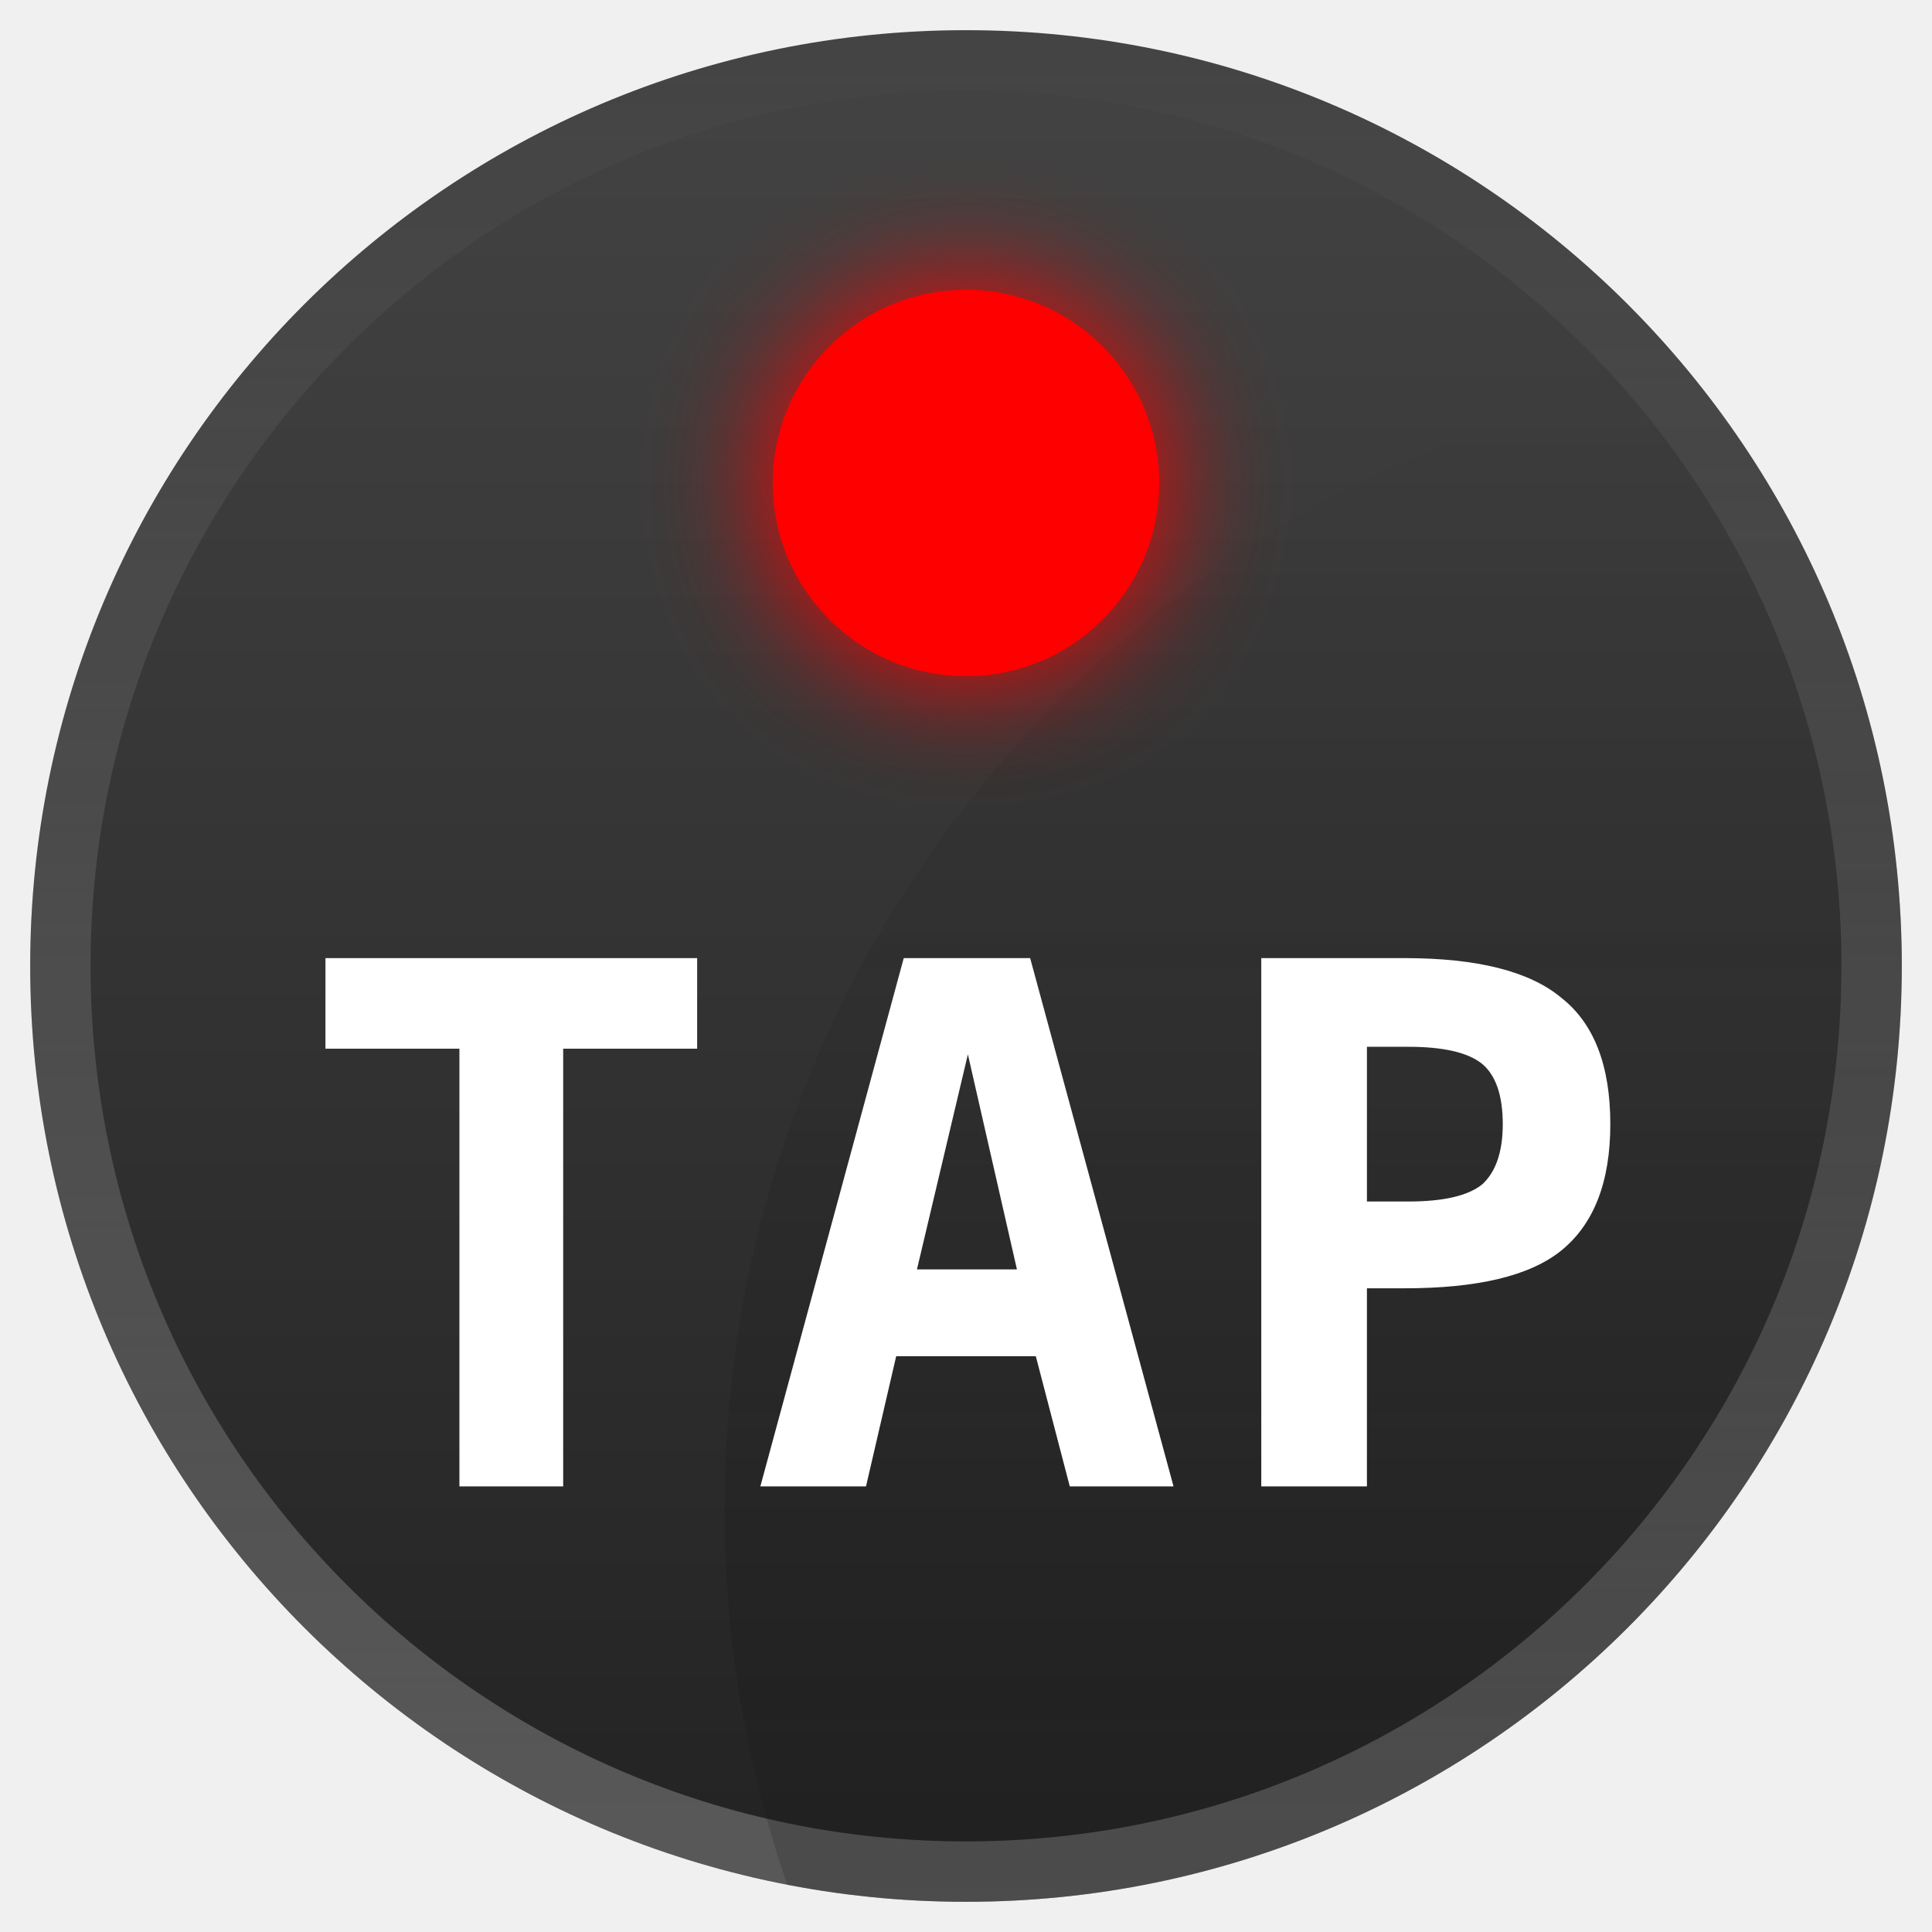
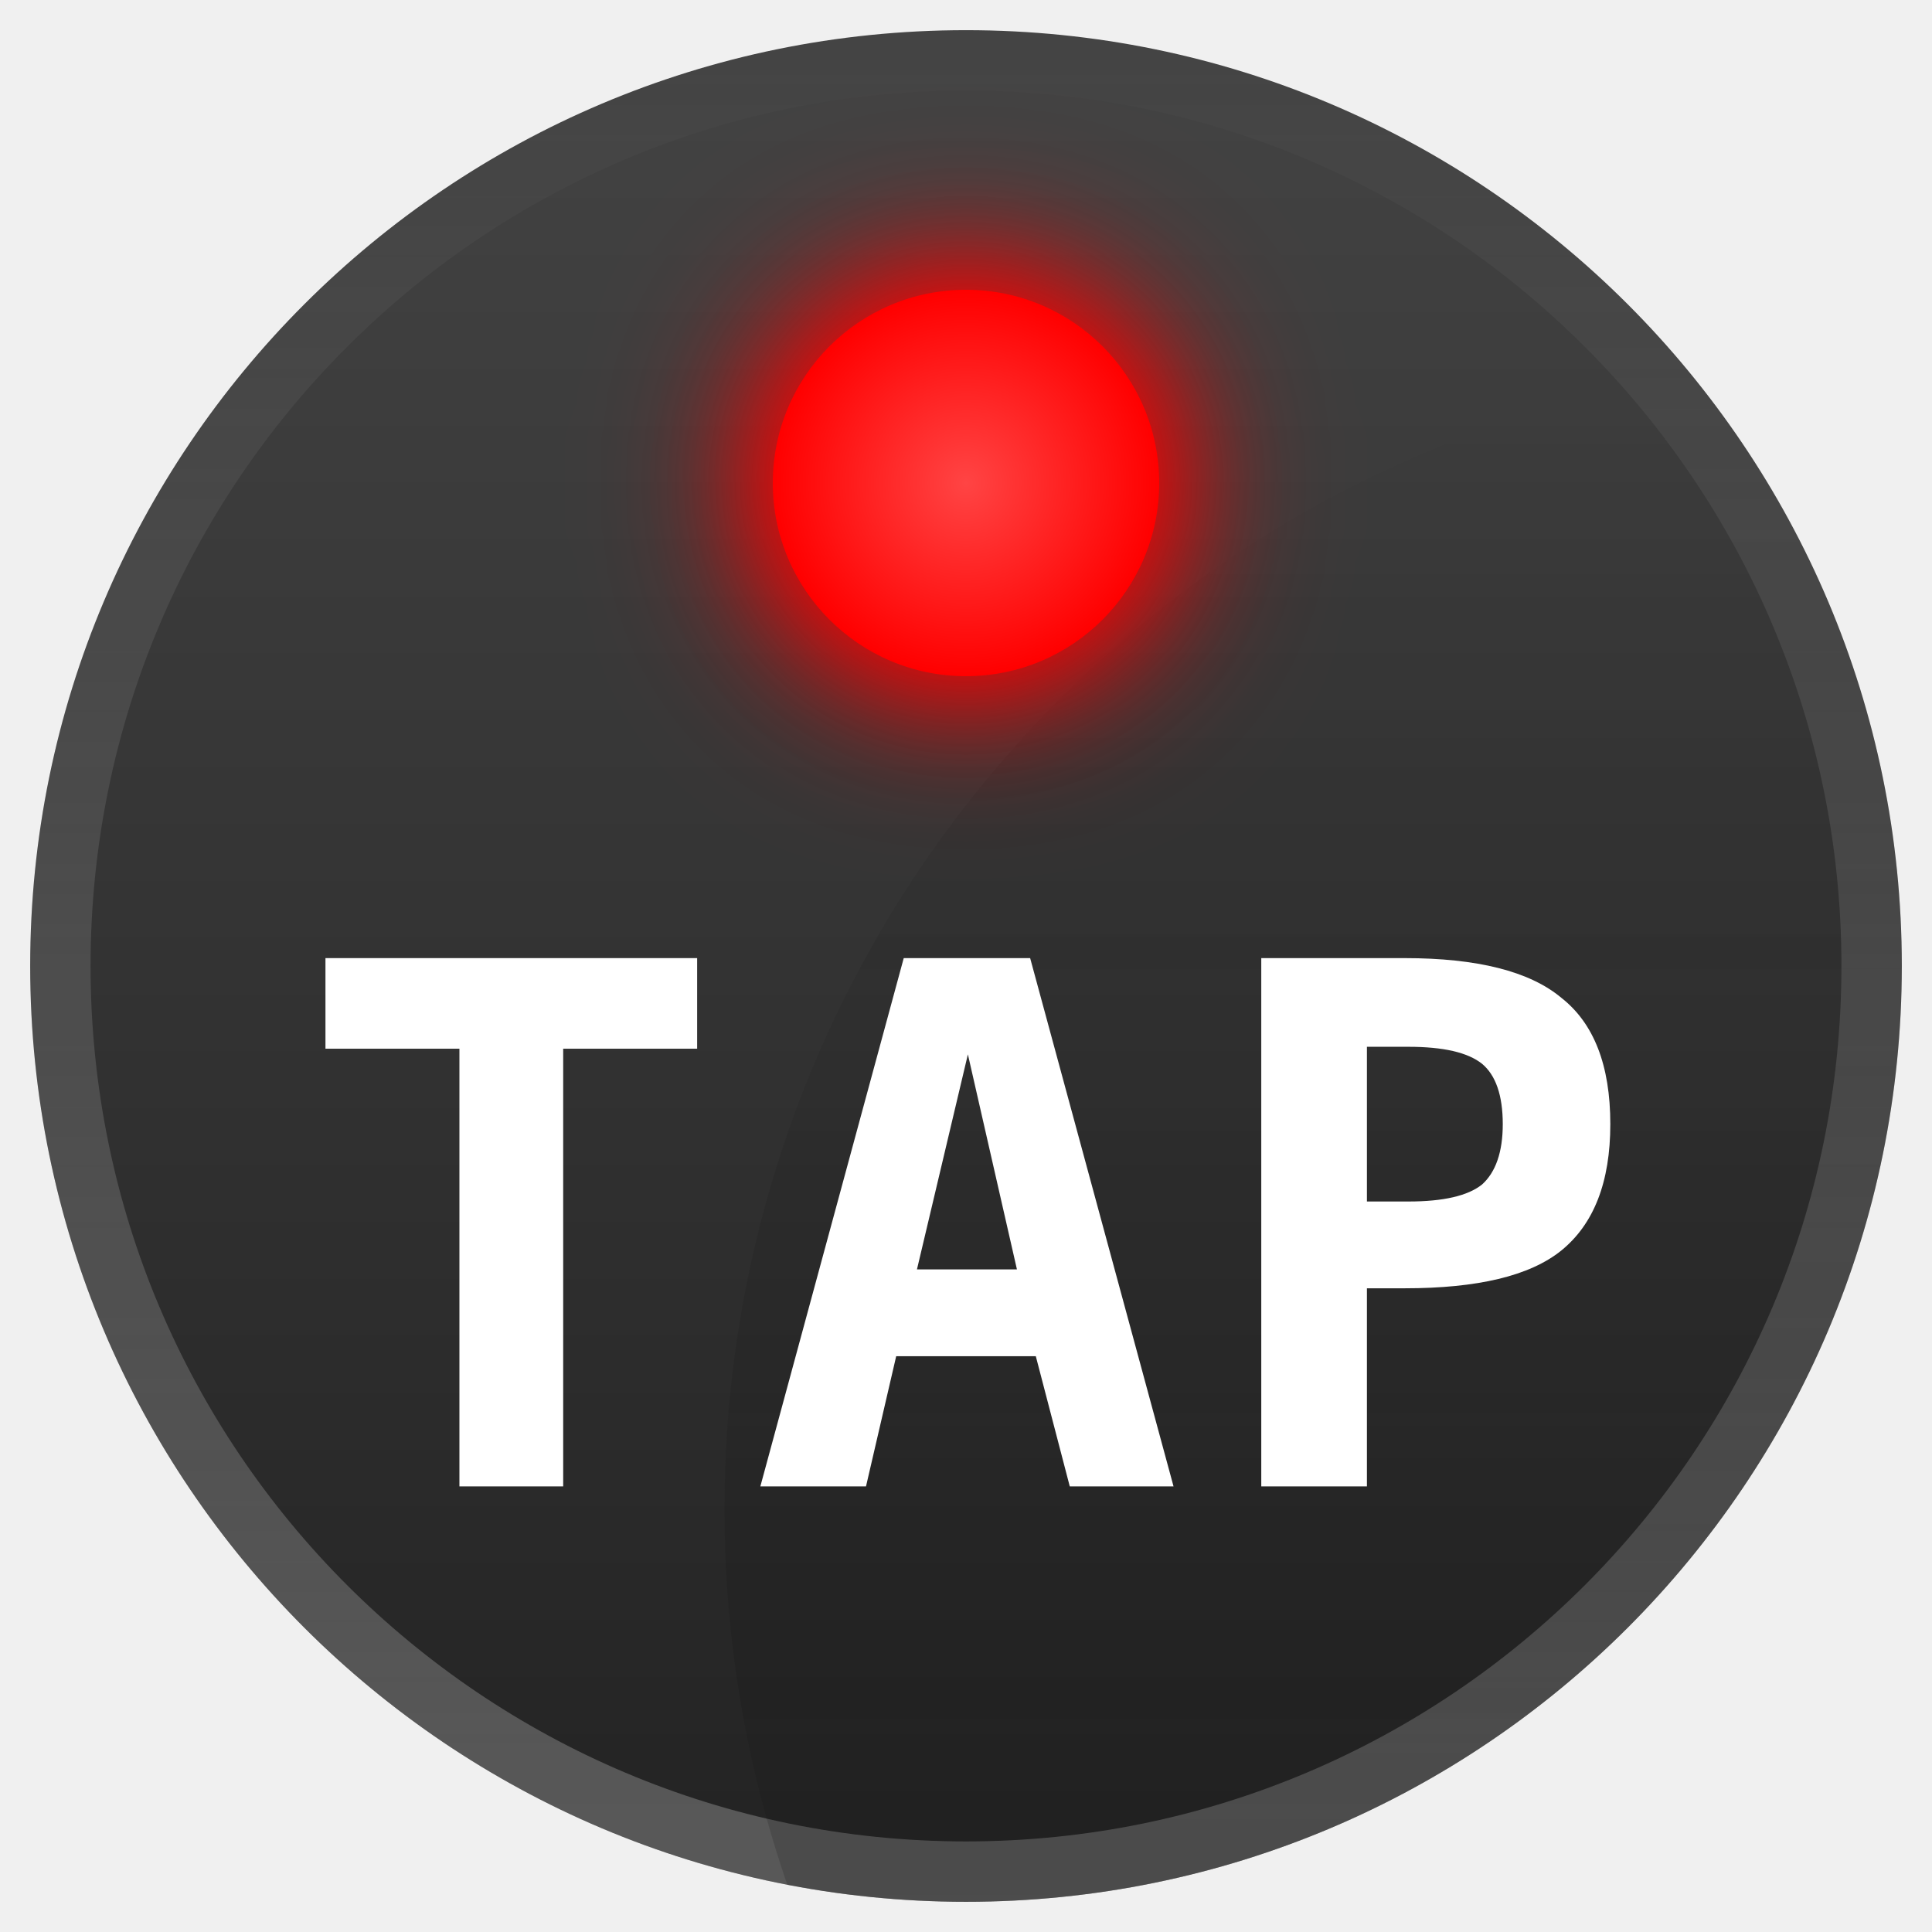
<svg xmlns="http://www.w3.org/2000/svg" xmlns:xlink="http://www.w3.org/1999/xlink" version="1.1" width="256" height="256" id="svg2">
  <defs id="defs4">
+     <linearGradient id="linearGradient3858">
+       <stop id="stop3860" style="stop-color:#ff4444;stop-opacity:1" offset="0" />
+       <stop id="stop3862" style="stop-color:#ff0000;stop-opacity:1" offset="1" />
+     </linearGradient>
    <linearGradient id="linearGradient3885">
      <stop id="stop3887" style="stop-color:#222222;stop-opacity:1" offset="0" />
      <stop id="stop3889" style="stop-color:#444444;stop-opacity:1" offset="1" />
    </linearGradient>
    <linearGradient id="linearGradient3877">
      <stop id="stop3879" style="stop-color:#ffffff;stop-opacity:0.502" offset="0" />
      <stop id="stop3881" style="stop-color:#ffffff;stop-opacity:0" offset="1" />
    </linearGradient>
+     <linearGradient x1="10.5" y1="16.5" x2="10.5" y2="0.5" id="linearGradient3883" xlink:href="#linearGradient3877" gradientUnits="userSpaceOnUse" />
+     <linearGradient x1="11.5" y1="16.5" x2="11.5" y2="0.5" id="linearGradient3891" xlink:href="#linearGradient3885" gradientUnits="userSpaceOnUse" />
    <linearGradient x1="14" y1="16" x2="14" y2="-3" id="linearGradient4647" xlink:href="#linearGradient4641" gradientUnits="userSpaceOnUse" />
    <linearGradient id="linearGradient4641">
      <stop id="stop4643" style="stop-color:#1a1a1a;stop-opacity:0.275" offset="0" />
      <stop id="stop4645" style="stop-color:#000000;stop-opacity:0" offset="1" />
    </linearGradient>
    <clipPath id="clipPath4657">
      <rect width="15.5" height="15.5" ry="7.75" x="-5.75" y="-5.75" id="rect4659" style="fill:#c73fbf;fill-opacity:0.494;stroke:none" />
    </clipPath>
    <linearGradient x1="14" y1="16" x2="14" y2="-3" id="linearGradient4518" xlink:href="#linearGradient4641" gradientUnits="userSpaceOnUse" />
    <filter x="-0.384" y="-0.384" width="1.768" height="1.768" color-interpolation-filters="sRGB" id="filter4052">
      <feGaussianBlur id="feGaussianBlur4054" stdDeviation="0.384" />
    </filter>
    <linearGradient x1="11.5" y1="16.5" x2="11.5" y2="0.5" id="linearGradient3021" xlink:href="#linearGradient3885" gradientUnits="userSpaceOnUse" />
    <linearGradient x1="10.5" y1="16.5" x2="10.5" y2="0.5" id="linearGradient3023" xlink:href="#linearGradient3877" gradientUnits="userSpaceOnUse" />
    <linearGradient x1="14" y1="16" x2="14" y2="-3" id="linearGradient3025" xlink:href="#linearGradient4641" gradientUnits="userSpaceOnUse" />
-     <linearGradient x1="14" y1="16" x2="14" y2="-3" id="linearGradient3098" xlink:href="#linearGradient4641" gradientUnits="userSpaceOnUse" />
+     <filter x="-0.552" y="-0.552" width="2.104" height="2.104" color-interpolation-filters="sRGB" id="filter3854">
+       <feGaussianBlur id="feGaussianBlur3856" stdDeviation="0.552" />
+     </filter>
+     <radialGradient cx="4.5" cy="4.5" r="1.2" fx="4.5" fy="4.5" id="radialGradient3864" xlink:href="#linearGradient3858" gradientUnits="userSpaceOnUse" />
+     <linearGradient x1="14" y1="16" x2="14" y2="-3" id="linearGradient3930" xlink:href="#linearGradient4641" gradientUnits="userSpaceOnUse" />
  </defs>
  <g transform="translate(0,-796.3622)" id="layer1">
-     <g transform="matrix(16,0,0,16,0,-15785.433)" id="g3035">
-       <path d="m 15.25,8.5 a 7.75,7.75 0 1 1 -15.5,0 7.75,7.75 0 1 1 15.5,0 z" transform="translate(0.5,1035.862)" id="path3757" style="fill:url(#linearGradient3021);fill-opacity:1;stroke:none" />
-       <path d="m 15,8.5 a 7.5,7.5 0 1 1 -15,0 7.5,7.5 0 1 1 15,0 z" transform="translate(0.5,1035.862)" id="path2987" style="fill:none;stroke:url(#linearGradient3023);stroke-width:0.5;stroke-miterlimit:4;stroke-opacity:0.498;stroke-dasharray:none" />
-       <path d="m 19,6.5 a 9.5,9.5 0 1 1 -19,0 9.5,9.5 0 1 1 19,0 z" transform="translate(6,1042.362)" clip-path="url(#clipPath4657)" id="path3235" style="fill:url(#linearGradient3098);fill-opacity:1;stroke:none" />
-       <rect width="16" height="16" ry="0" x="0" y="1036.362" id="rect3009" style="fill:none;stroke:none" />
-       <path d="m 5.7,4.5 a 1.2,1.2 0 1 1 -2.4,0 1.2,1.2 0 1 1 2.4,0 z" transform="matrix(1.333333,0,0,1.333333,2,1034.362)" id="path4034" style="fill:#ff0000;fill-opacity:1;stroke:none;filter:url(#filter4052)" />
-       <path d="m 5.7,4.5 a 1.2,1.2 0 1 1 -2.4,0 1.2,1.2 0 1 1 2.4,0 z" transform="matrix(1.333333,0,0,1.333333,2,1034.362)" id="path3075" style="fill:#ff0000;fill-opacity:1;stroke:none" />
-       <text x="2.429" y="1048.67" id="text3866" xml:space="preserve" style="font-size:6px;font-style:normal;font-weight:bold;line-height:125%;letter-spacing:0.16px;word-spacing:0px;fill:#ffffff;fill-opacity:1;stroke:none;font-family:Sans;-inkscape-font-specification:Monospace Bold">
-         <tspan x="2.429" y="1048.67" id="tspan3868" style="font-size:6px;font-style:normal;font-variant:normal;font-weight:bold;font-stretch:normal;letter-spacing:0.16px;fill:#ffffff;fill-opacity:1;font-family:Monospace;-inkscape-font-specification:Monospace Bold">TAP</tspan>
-       </text>
+     <g id="g3035">
+       <g transform="matrix(16,0,0,16,0,-15785.433)" id="g3866">
+         <path d="m 15.25,8.5 a 7.75,7.75 0 1 1 -15.5,0 7.75,7.75 0 1 1 15.5,0 z" transform="translate(0.5,1035.862)" id="path3757" style="fill:url(#linearGradient3021);fill-opacity:1;stroke:none" />
+         <path d="m 15,8.5 a 7.5,7.5 0 1 1 -15,0 7.5,7.5 0 1 1 15,0 z" transform="translate(0.5,1035.862)" id="path2987" style="fill:none;stroke:url(#linearGradient3023);stroke-width:0.5;stroke-miterlimit:4;stroke-opacity:0.498;stroke-dasharray:none" />
+         <path d="m 19,6.5 a 9.5,9.5 0 1 1 -19,0 9.5,9.5 0 1 1 19,0 z" transform="translate(6,1042.362)" clip-path="url(#clipPath4657)" id="path3235" style="fill:url(#linearGradient3930);fill-opacity:1;stroke:none" />
+         <path d="m 5.7,4.5 a 1.2,1.2 0 1 1 -2.4,0 1.2,1.2 0 1 1 2.4,0 z" transform="matrix(1.333333,0,0,1.333333,2,1034.362)" id="path3780" style="fill:#ff0000;fill-opacity:1;stroke:none;filter:url(#filter3854)" />
+         <rect width="16" height="16" ry="0" x="0" y="1036.362" id="rect3009" style="fill:none;stroke:none" />
+         <path d="m 5.7,4.5 a 1.2,1.2 0 1 1 -2.4,0 1.2,1.2 0 1 1 2.4,0 z" transform="matrix(1.333333,0,0,1.333333,2,1034.362)" id="path4034" style="fill:#ff0000;fill-opacity:1;stroke:none;filter:url(#filter4052)" />
+         <path d="m 5.7,4.5 a 1.2,1.2 0 1 1 -2.4,0 1.2,1.2 0 1 1 2.4,0 z" transform="matrix(1.333333,0,0,1.333333,2,1034.362)" id="path3075" style="fill:url(#radialGradient3864);fill-opacity:1;stroke:none" />
+         <text x="2.429" y="1048.67" id="text3866" xml:space="preserve" style="font-size:6px;font-style:normal;font-weight:bold;line-height:125%;letter-spacing:0.16px;word-spacing:0px;fill:#ffffff;fill-opacity:1;stroke:none;font-family:Sans;-inkscape-font-specification:Monospace Bold">
+           <tspan x="2.429" y="1048.67" id="tspan3868" style="font-size:6px;font-style:normal;font-variant:normal;font-weight:bold;font-stretch:normal;letter-spacing:0.16px;fill:#ffffff;fill-opacity:1;font-family:Monospace;-inkscape-font-specification:Monospace Bold">TAP</tspan>
+         </text>
+       </g>
    </g>
  </g>
</svg>
